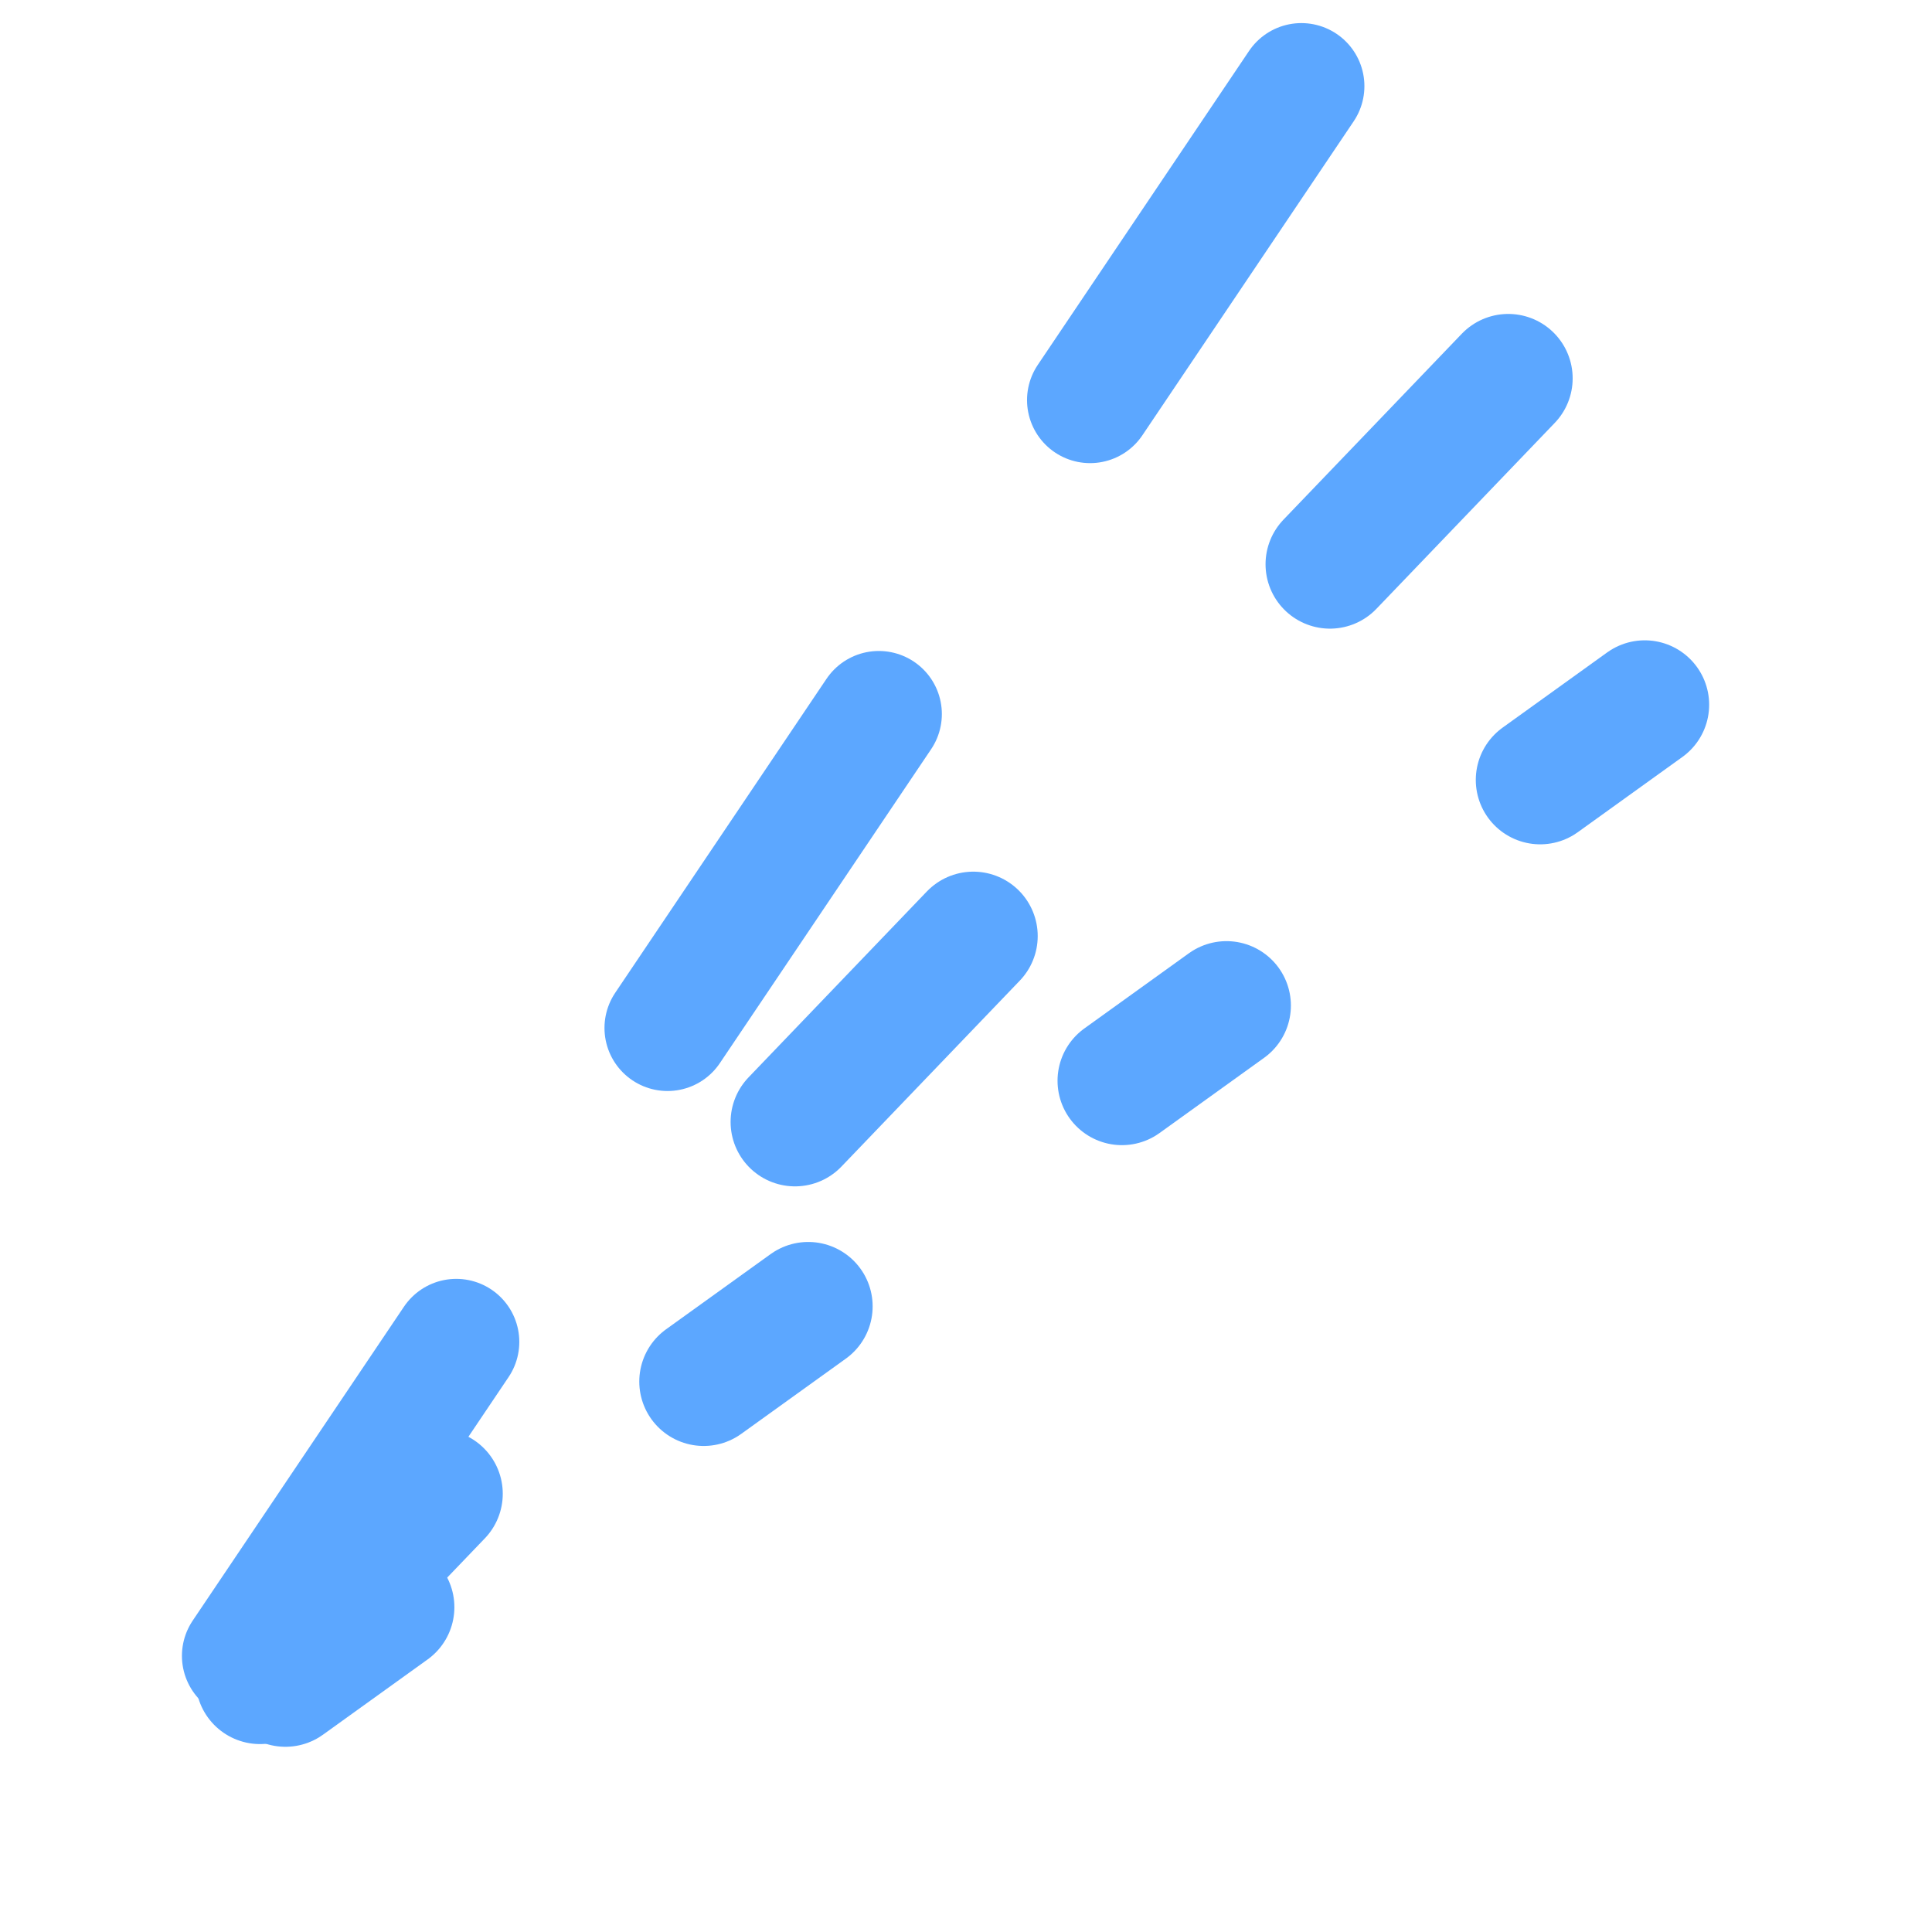
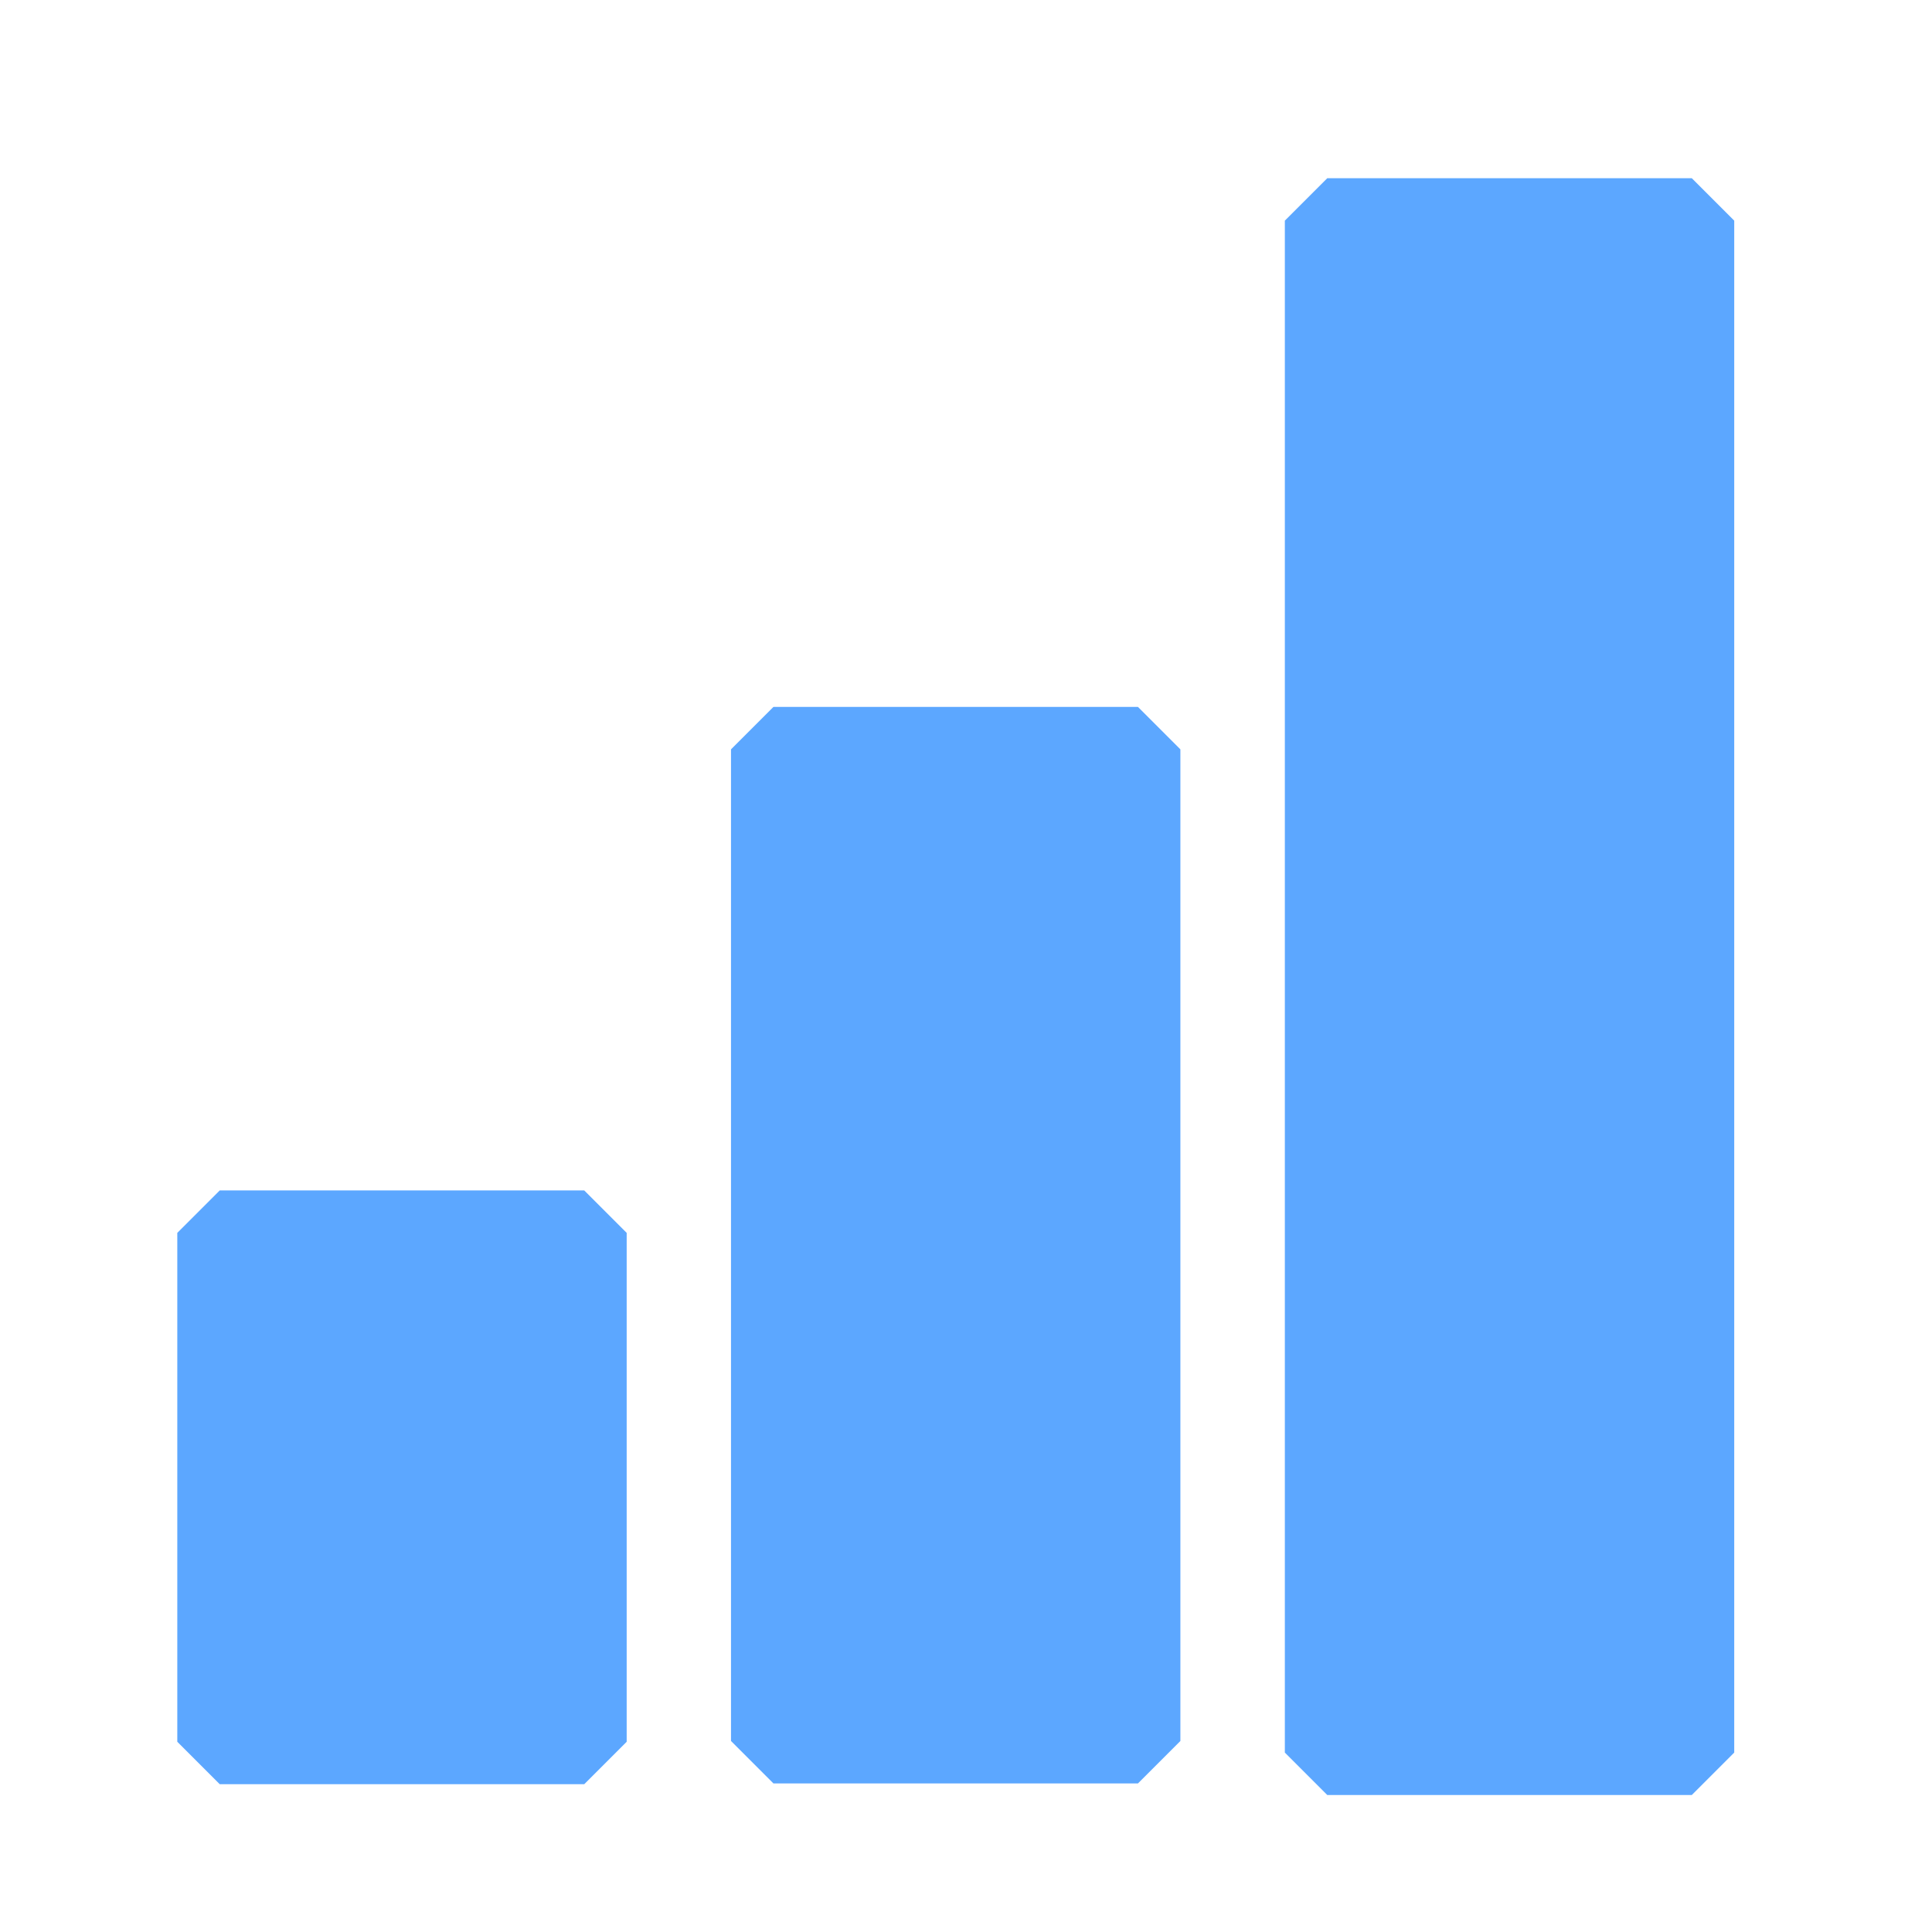
- <svg xmlns="http://www.w3.org/2000/svg" width="15" height="15" viewBox="0 0 15 15" fill="none" version="1.1" id="svg4">
-   <defs id="defs8" />
-   <path style="fill:none;stroke:#5ca7ff;stroke-width:1px;stroke-linecap:round;stroke-linejoin:miter;stroke-opacity:1;stroke-dasharray:2,4;stroke-dashoffset:0" d="M 2.019,13.041 12.873,1.725" id="path4699" />
-   <path style="fill:none;stroke:#5ca7ff;stroke-width:1px;stroke-linecap:round;stroke-linejoin:miter;stroke-dasharray:1,3;stroke-dashoffset:0;stroke-opacity:1" d="M 2.216,13.062 14.945,3.907" id="path4699-7" />
-   <path style="fill:none;stroke:#5ca7ff;stroke-width:0.979px;stroke-linecap:round;stroke-linejoin:miter;stroke-dasharray:2.938, 2.938;stroke-dashoffset:0;stroke-opacity:1" d="M 1.902,12.856 10.399,0.23" id="path4699-9" />
+ <svg xmlns="http://www.w3.org/2000/svg" width="15" height="15" fill="none" version="1.1" viewBox="0 0 15 15" id="svg8">
+   <defs id="defs12" />
+   <rect x="1.706" y="9.572" width="2.83" height="3.951" style="paint-order:stroke fill markers;stroke-dashoffset:5.6;stroke-linecap:round;stroke-linejoin:bevel;stroke-width:.659;" id="rect2" fill="#5ca7ff" stroke="#5ca7ff" />
+   <rect x="6.005" y="5.818" width="2.83" height="7.699" style="paint-order:stroke fill markers;stroke-dashoffset:5.6;stroke-linecap:round;stroke-linejoin:bevel;stroke-width:.659;" id="rect4" fill="#5ca7ff" stroke="#5ca7ff" />
+   <rect x="10.305" y="1.713" width="2.83" height="11.894" style="paint-order:stroke fill markers;stroke-dashoffset:5.6;stroke-linecap:round;stroke-linejoin:bevel;stroke-width:.659;" id="rect6" fill="#5ca7ff" stroke="#5ca7ff" />
</svg>
